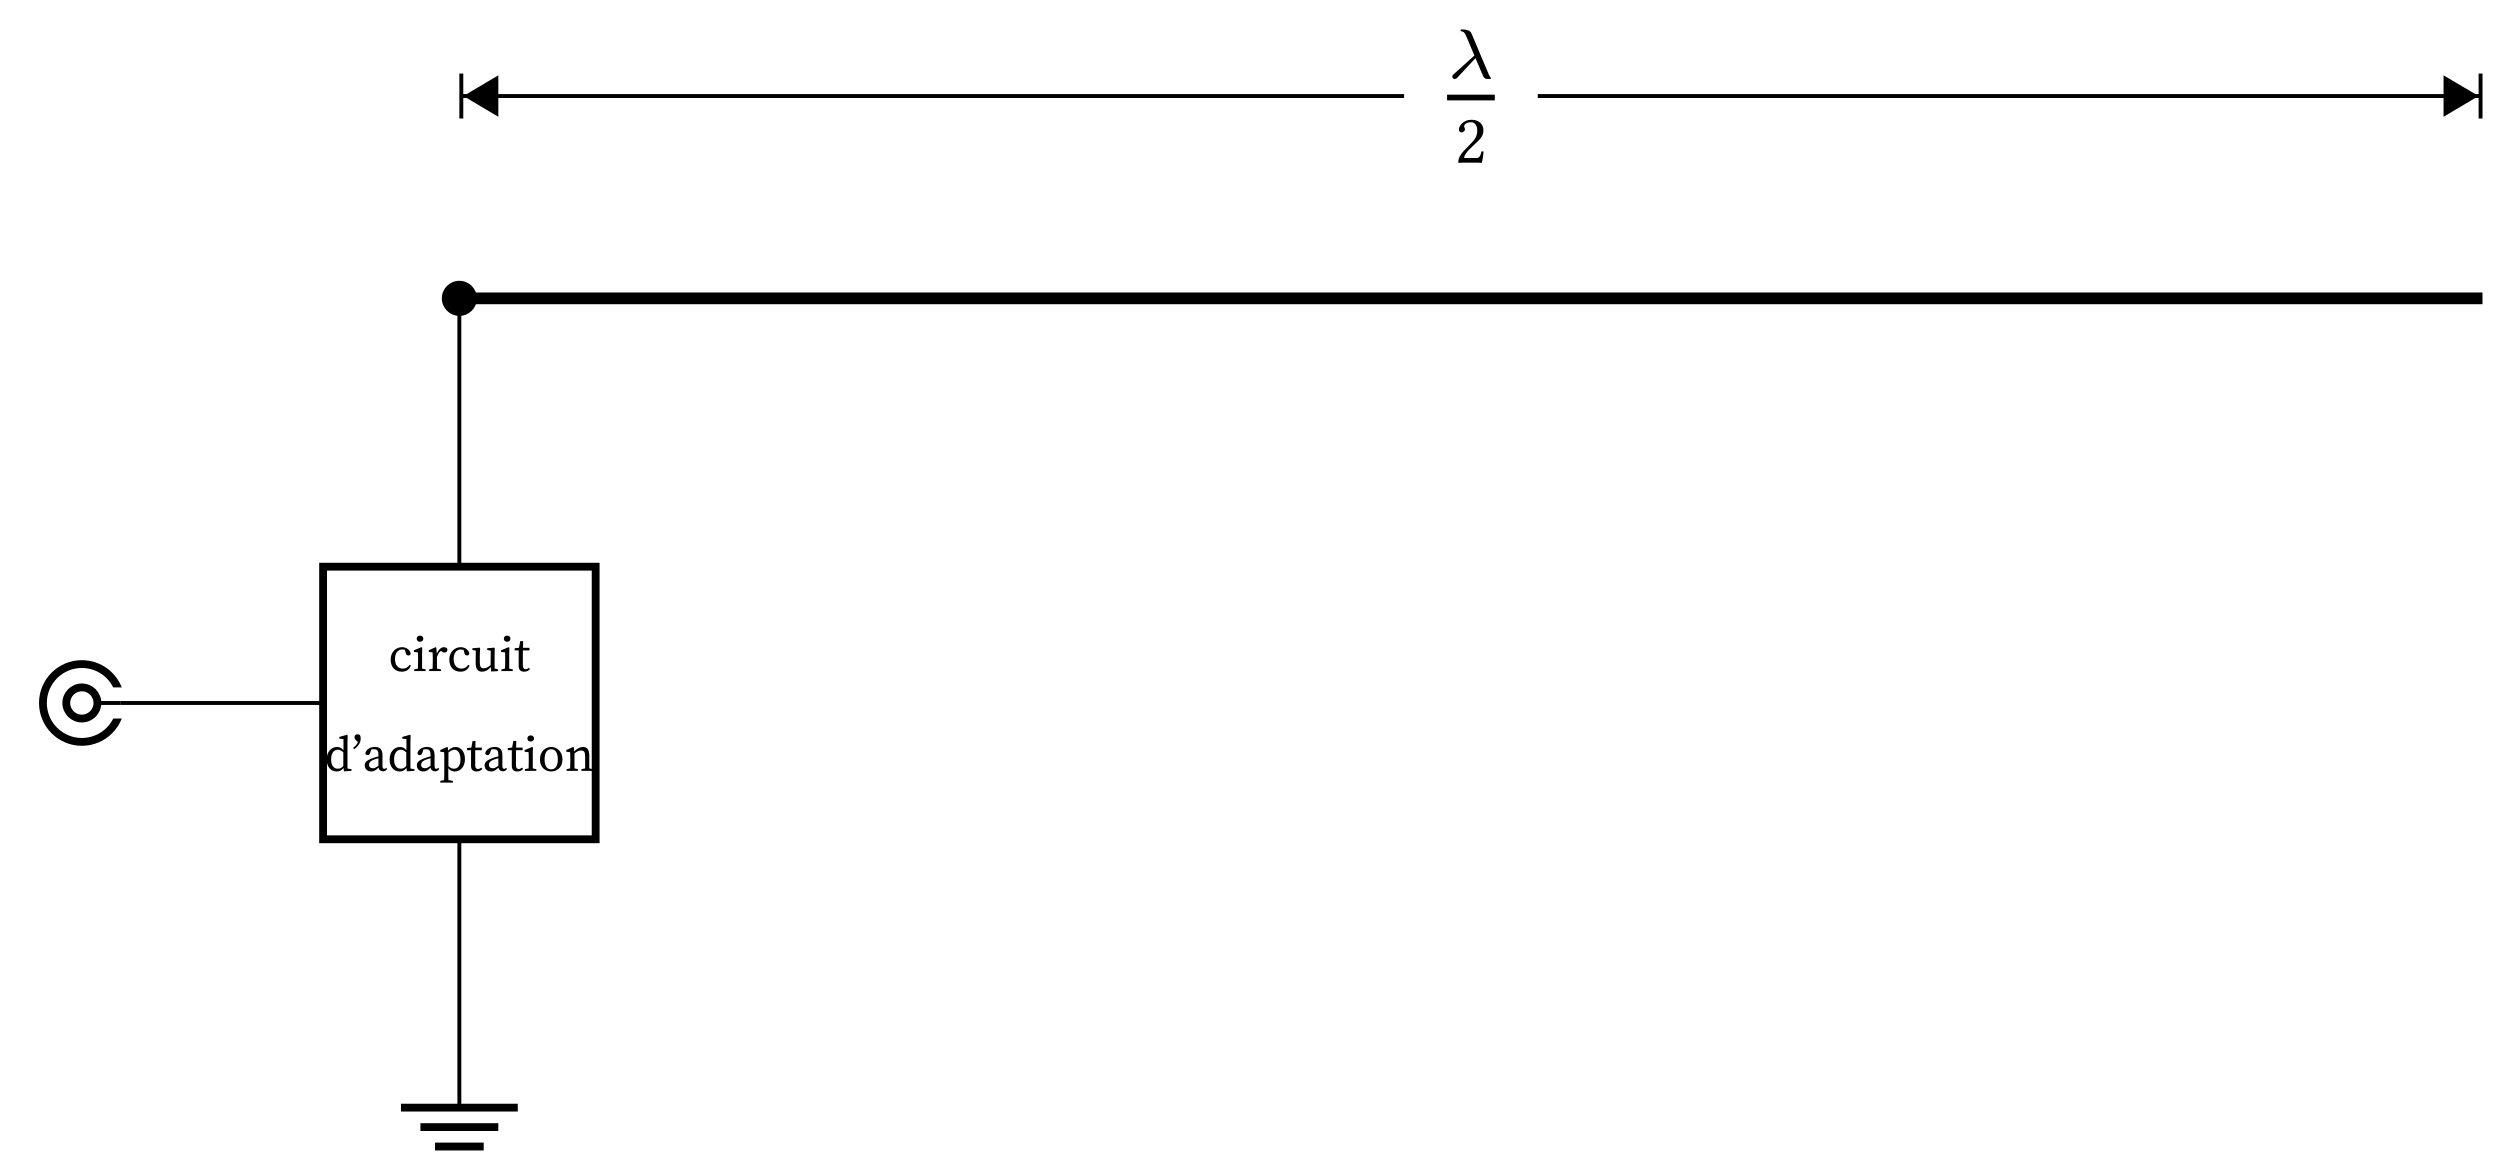
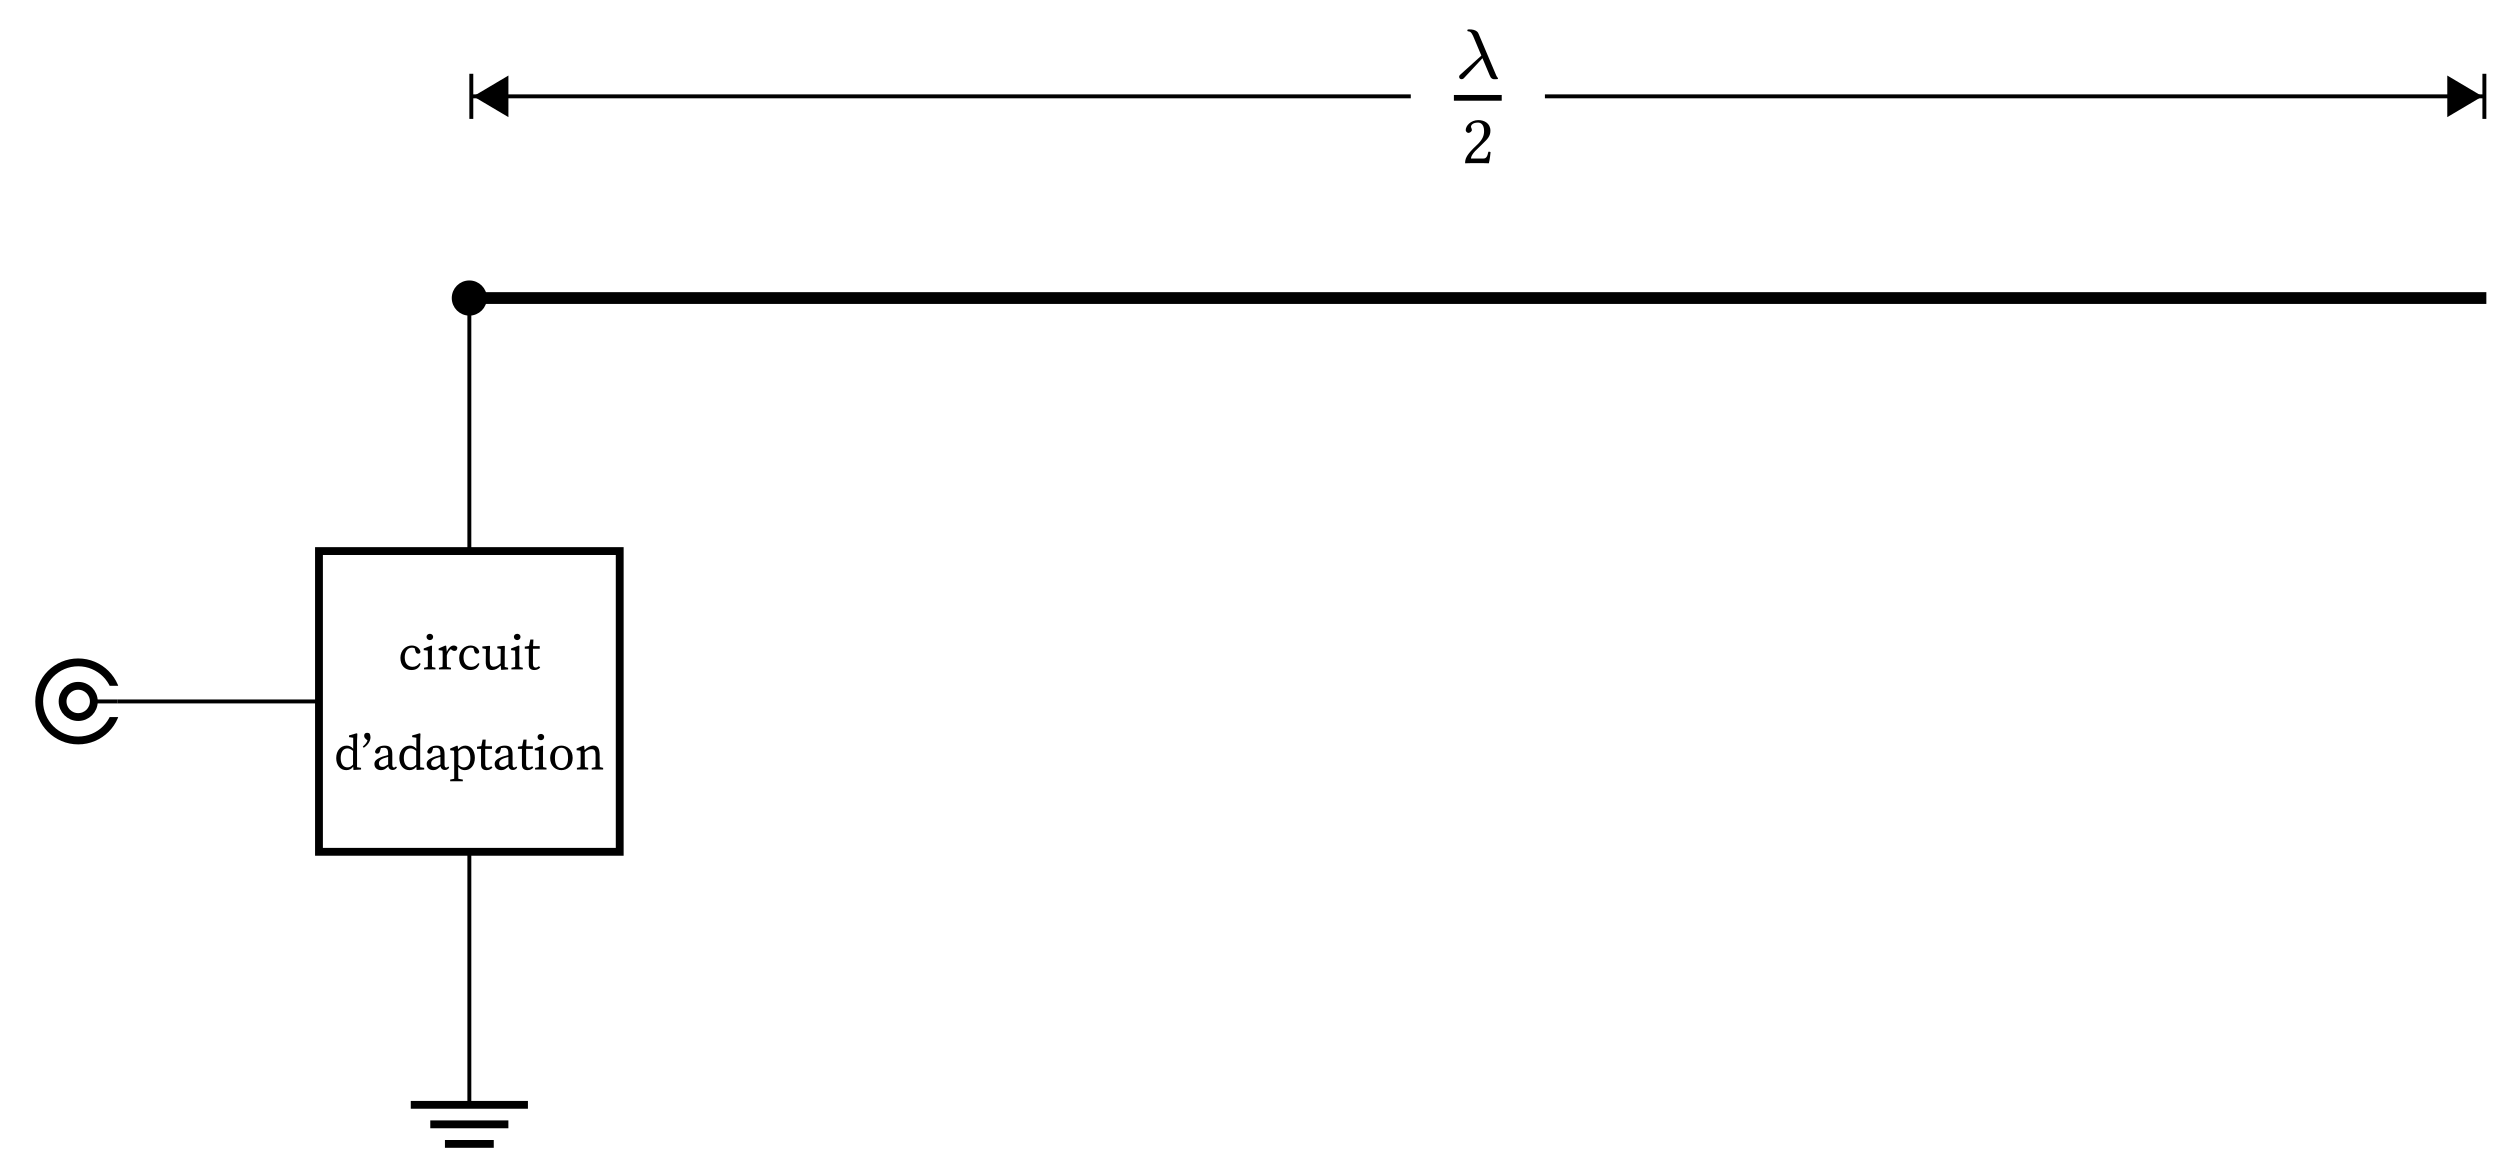
- <svg xmlns="http://www.w3.org/2000/svg" xmlns:xlink="http://www.w3.org/1999/xlink" width="253.219" height="117.261" viewBox="0 0 253.219 117.261">
+ <svg xmlns="http://www.w3.org/2000/svg" xmlns:xlink="http://www.w3.org/1999/xlink" width="253.219" height="116.629" viewBox="0 0 253.219 116.629">
  <defs>
    <g>
      <g id="glyph-0-0">
-         <path d="M 1.375 -2.188 C 1.453 -2.188 1.547 -2.172 1.641 -2.156 L 1.734 -1.828 C 1.766 -1.688 1.828 -1.578 2 -1.578 C 2.125 -1.578 2.203 -1.641 2.234 -1.766 C 2.172 -2.141 1.797 -2.422 1.359 -2.422 C 0.766 -2.422 0.203 -1.953 0.203 -1.172 C 0.203 -0.406 0.641 0.062 1.328 0.062 C 1.781 0.062 2.109 -0.156 2.25 -0.562 L 2.125 -0.641 C 1.969 -0.391 1.719 -0.25 1.438 -0.25 C 0.969 -0.25 0.641 -0.594 0.641 -1.219 C 0.641 -1.859 0.953 -2.188 1.375 -2.188 Z M 1.375 -2.188 " />
+         <path d="M 1.375 -2.203 C 1.453 -2.203 1.547 -2.188 1.641 -2.156 L 1.734 -1.828 C 1.766 -1.688 1.844 -1.594 2 -1.594 C 2.125 -1.594 2.219 -1.656 2.234 -1.781 C 2.172 -2.141 1.797 -2.422 1.359 -2.422 C 0.766 -2.422 0.203 -1.953 0.203 -1.172 C 0.203 -0.406 0.641 0.062 1.328 0.062 C 1.797 0.062 2.109 -0.156 2.25 -0.578 L 2.125 -0.641 C 1.969 -0.391 1.719 -0.266 1.438 -0.266 C 0.969 -0.266 0.641 -0.594 0.641 -1.219 C 0.641 -1.859 0.953 -2.203 1.375 -2.203 Z M 1.375 -2.203 " />
      </g>
      <g id="glyph-0-1">
-         <path d="M 0.766 -2.969 C 0.938 -2.969 1.094 -3.094 1.094 -3.281 C 1.094 -3.469 0.938 -3.594 0.766 -3.594 C 0.562 -3.594 0.422 -3.469 0.422 -3.281 C 0.422 -3.094 0.562 -2.969 0.766 -2.969 Z M 1.328 -0.172 L 0.969 -0.25 C 0.969 -0.5 0.969 -0.828 0.969 -1.047 L 0.969 -1.688 L 0.984 -2.375 L 0.906 -2.422 L 0.141 -2.109 L 0.141 -1.938 L 0.547 -1.891 C 0.547 -1.703 0.562 -1.547 0.562 -1.266 L 0.562 -1.047 C 0.562 -0.828 0.547 -0.5 0.547 -0.25 L 0.172 -0.172 L 0.172 0 L 1.328 0 Z M 1.328 -0.172 " />
+         <path d="M 0.766 -2.969 C 0.938 -2.969 1.094 -3.109 1.094 -3.297 C 1.094 -3.484 0.938 -3.609 0.766 -3.609 C 0.578 -3.609 0.422 -3.484 0.422 -3.297 C 0.422 -3.109 0.578 -2.969 0.766 -2.969 Z M 1.328 -0.172 L 0.984 -0.25 C 0.969 -0.5 0.969 -0.828 0.969 -1.047 L 0.969 -1.703 L 0.984 -2.375 L 0.906 -2.422 L 0.141 -2.125 L 0.141 -1.953 L 0.547 -1.906 C 0.547 -1.703 0.562 -1.547 0.562 -1.281 L 0.562 -1.047 C 0.562 -0.828 0.547 -0.5 0.547 -0.25 L 0.172 -0.172 L 0.172 0 L 1.328 0 Z M 1.328 -0.172 " />
      </g>
      <g id="glyph-0-2">
-         <path d="M 0.203 0 L 1.406 0 L 1.406 -0.172 L 1 -0.25 C 1 -0.5 1 -0.828 1 -1.047 L 1 -1.406 C 1.078 -1.688 1.203 -1.906 1.406 -2.047 L 1.469 -2 C 1.562 -1.922 1.656 -1.875 1.766 -1.875 C 1.969 -1.875 2.062 -2 2.062 -2.234 C 2 -2.344 1.859 -2.422 1.703 -2.422 C 1.438 -2.422 1.156 -2.172 0.984 -1.781 L 0.938 -2.375 L 0.859 -2.422 L 0.172 -2.109 L 0.172 -1.938 L 0.562 -1.891 C 0.562 -1.703 0.578 -1.547 0.578 -1.281 L 0.578 -1.047 C 0.578 -0.812 0.562 -0.484 0.562 -0.25 L 0.203 -0.172 Z M 0.203 0 " />
+         <path d="M 0.203 0 L 1.422 0 L 1.422 -0.172 L 1.016 -0.25 C 1 -0.5 1 -0.828 1 -1.047 L 1 -1.422 C 1.078 -1.703 1.219 -1.906 1.406 -2.062 L 1.469 -2 C 1.562 -1.922 1.656 -1.875 1.781 -1.875 C 1.969 -1.875 2.062 -2 2.062 -2.234 C 2 -2.344 1.859 -2.422 1.703 -2.422 C 1.438 -2.422 1.156 -2.188 1 -1.781 L 0.938 -2.375 L 0.859 -2.422 L 0.172 -2.125 L 0.172 -1.953 L 0.562 -1.906 C 0.578 -1.703 0.578 -1.562 0.578 -1.281 L 0.578 -1.047 C 0.578 -0.812 0.578 -0.484 0.562 -0.25 L 0.203 -0.172 Z M 0.203 0 " />
      </g>
      <g id="glyph-0-3">
-         <path d="M 2.719 0 L 2.719 -0.172 L 2.375 -0.25 L 2.375 -1.641 L 2.391 -2.328 L 2.344 -2.375 L 1.625 -2.312 L 1.625 -2.141 L 1.984 -2.062 L 1.969 -0.609 C 1.734 -0.391 1.5 -0.281 1.266 -0.281 C 1 -0.281 0.875 -0.438 0.875 -0.875 L 0.875 -1.641 L 0.906 -2.328 L 0.859 -2.375 L 0.125 -2.312 L 0.125 -2.141 L 0.469 -2.062 L 0.453 -0.828 C 0.453 -0.172 0.703 0.062 1.109 0.062 C 1.406 0.062 1.719 -0.078 1.984 -0.406 L 2.031 0.047 Z M 2.719 0 " />
+         <path d="M 2.734 0 L 2.734 -0.172 L 2.391 -0.25 L 2.391 -1.641 L 2.406 -2.344 L 2.359 -2.391 L 1.641 -2.328 L 1.641 -2.141 L 1.984 -2.078 L 1.969 -0.609 C 1.75 -0.391 1.5 -0.281 1.281 -0.281 C 1.016 -0.281 0.875 -0.438 0.875 -0.875 L 0.875 -1.641 L 0.906 -2.344 L 0.859 -2.391 L 0.125 -2.328 L 0.125 -2.141 L 0.484 -2.062 L 0.469 -0.828 C 0.453 -0.172 0.703 0.062 1.109 0.062 C 1.406 0.062 1.719 -0.078 1.984 -0.406 L 2.031 0.047 Z M 2.734 0 " />
      </g>
      <g id="glyph-0-4">
-         <path d="M 0.875 -0.562 L 0.875 -2.094 L 1.547 -2.094 L 1.547 -2.359 L 0.891 -2.359 L 0.906 -3.031 L 0.609 -3.031 L 0.484 -2.359 L 0.047 -2.312 L 0.047 -2.094 L 0.453 -2.094 L 0.453 -0.922 C 0.453 -0.734 0.453 -0.625 0.453 -0.5 C 0.453 -0.109 0.672 0.062 1.016 0.062 C 1.266 0.062 1.469 -0.031 1.594 -0.203 L 1.484 -0.328 C 1.359 -0.234 1.266 -0.188 1.156 -0.188 C 0.984 -0.188 0.875 -0.297 0.875 -0.562 Z M 0.875 -0.562 " />
+         <path d="M 0.875 -0.562 L 0.875 -2.094 L 1.562 -2.094 L 1.562 -2.359 L 0.891 -2.359 L 0.922 -3.031 L 0.609 -3.031 L 0.484 -2.375 L 0.047 -2.312 L 0.047 -2.094 L 0.453 -2.094 L 0.453 -0.922 C 0.453 -0.734 0.453 -0.625 0.453 -0.5 C 0.453 -0.109 0.672 0.062 1.016 0.062 C 1.266 0.062 1.469 -0.031 1.609 -0.203 L 1.484 -0.328 C 1.359 -0.234 1.266 -0.188 1.156 -0.188 C 0.984 -0.188 0.875 -0.297 0.875 -0.562 Z M 0.875 -0.562 " />
      </g>
      <g id="glyph-0-5">
-         <path d="M 0.672 -1.156 C 0.672 -1.844 0.984 -2.141 1.359 -2.141 C 1.516 -2.141 1.688 -2.078 1.906 -1.875 L 1.906 -0.5 C 1.734 -0.297 1.578 -0.219 1.359 -0.219 C 0.953 -0.219 0.672 -0.516 0.672 -1.156 Z M 2.734 0 L 2.734 -0.172 L 2.328 -0.234 L 2.328 -2.922 L 2.344 -3.625 L 2.281 -3.656 L 1.5 -3.438 L 1.5 -3.266 L 1.922 -3.219 L 1.922 -2.094 C 1.719 -2.328 1.516 -2.422 1.281 -2.422 C 0.672 -2.422 0.219 -1.906 0.219 -1.156 C 0.219 -0.438 0.625 0.062 1.234 0.062 C 1.547 0.062 1.75 -0.062 1.922 -0.297 L 1.969 0.047 Z M 2.734 0 " />
+         <path d="M 0.672 -1.172 C 0.672 -1.844 0.984 -2.141 1.359 -2.141 C 1.516 -2.141 1.688 -2.078 1.922 -1.891 L 1.922 -0.5 C 1.734 -0.297 1.578 -0.219 1.359 -0.219 C 0.969 -0.219 0.672 -0.516 0.672 -1.172 Z M 2.734 0 L 2.734 -0.172 L 2.328 -0.234 L 2.328 -2.922 L 2.359 -3.625 L 2.281 -3.672 L 1.516 -3.453 L 1.516 -3.281 L 1.938 -3.219 L 1.938 -2.109 C 1.734 -2.344 1.516 -2.422 1.281 -2.422 C 0.672 -2.422 0.219 -1.922 0.219 -1.156 C 0.219 -0.438 0.625 0.062 1.234 0.062 C 1.547 0.062 1.766 -0.062 1.938 -0.297 L 1.969 0.047 Z M 2.734 0 " />
      </g>
      <g id="glyph-0-6">
-         <path d="M 0.859 -3.266 C 0.859 -3.391 0.844 -3.5 0.797 -3.609 C 0.719 -3.688 0.625 -3.703 0.531 -3.703 C 0.359 -3.703 0.234 -3.609 0.234 -3.422 C 0.234 -3.297 0.281 -3.188 0.438 -3.047 L 0.578 -2.922 C 0.469 -2.656 0.328 -2.516 0.094 -2.328 L 0.188 -2.188 C 0.562 -2.438 0.859 -2.828 0.859 -3.266 Z M 0.859 -3.266 " />
+         <path d="M 0.875 -3.266 C 0.875 -3.391 0.844 -3.516 0.797 -3.625 C 0.719 -3.703 0.625 -3.719 0.531 -3.719 C 0.359 -3.719 0.234 -3.625 0.234 -3.422 C 0.234 -3.297 0.281 -3.188 0.438 -3.062 L 0.578 -2.938 C 0.469 -2.672 0.328 -2.531 0.094 -2.328 L 0.188 -2.203 C 0.562 -2.438 0.875 -2.844 0.875 -3.266 Z M 0.875 -3.266 " />
      </g>
      <g id="glyph-0-7">
-         <path d="M 2.062 0.047 C 2.234 0.047 2.375 -0.016 2.484 -0.203 L 2.391 -0.312 C 2.344 -0.25 2.281 -0.203 2.203 -0.203 C 2.094 -0.203 2.016 -0.281 2.016 -0.5 L 2.016 -1.562 C 2.016 -2.172 1.766 -2.422 1.25 -2.422 C 0.75 -2.422 0.375 -2.172 0.281 -1.797 C 0.297 -1.672 0.375 -1.594 0.516 -1.594 C 0.656 -1.594 0.734 -1.688 0.781 -1.844 L 0.875 -2.156 C 0.969 -2.188 1.062 -2.188 1.141 -2.188 C 1.469 -2.188 1.609 -2.078 1.609 -1.594 L 1.609 -1.469 C 1.406 -1.422 1.203 -1.359 1.047 -1.297 C 0.375 -1.062 0.219 -0.844 0.219 -0.562 C 0.219 -0.141 0.531 0.062 0.891 0.062 C 1.172 0.062 1.344 -0.062 1.609 -0.328 C 1.656 -0.094 1.828 0.047 2.062 0.047 Z M 0.656 -0.625 C 0.656 -0.781 0.719 -0.969 1.156 -1.141 C 1.25 -1.172 1.438 -1.234 1.609 -1.281 L 1.609 -0.516 C 1.328 -0.328 1.234 -0.266 1.062 -0.266 C 0.828 -0.266 0.656 -0.359 0.656 -0.625 Z M 0.656 -0.625 " />
+         <path d="M 2.062 0.047 C 2.234 0.047 2.375 -0.016 2.5 -0.203 L 2.406 -0.312 C 2.344 -0.25 2.297 -0.203 2.203 -0.203 C 2.094 -0.203 2.031 -0.281 2.031 -0.5 L 2.031 -1.562 C 2.031 -2.188 1.781 -2.422 1.25 -2.422 C 0.75 -2.422 0.375 -2.188 0.281 -1.812 C 0.297 -1.672 0.375 -1.609 0.516 -1.609 C 0.656 -1.609 0.734 -1.688 0.781 -1.844 L 0.875 -2.172 C 0.984 -2.188 1.062 -2.203 1.141 -2.203 C 1.469 -2.203 1.609 -2.078 1.609 -1.594 L 1.609 -1.469 C 1.406 -1.422 1.203 -1.359 1.047 -1.312 C 0.375 -1.062 0.219 -0.844 0.219 -0.562 C 0.219 -0.141 0.531 0.062 0.891 0.062 C 1.188 0.062 1.344 -0.062 1.625 -0.328 C 1.656 -0.094 1.828 0.047 2.062 0.047 Z M 0.672 -0.625 C 0.672 -0.781 0.719 -0.969 1.156 -1.141 C 1.25 -1.172 1.438 -1.234 1.609 -1.281 L 1.609 -0.516 C 1.328 -0.328 1.234 -0.266 1.062 -0.266 C 0.828 -0.266 0.672 -0.375 0.672 -0.625 Z M 0.672 -0.625 " />
      </g>
      <g id="glyph-0-8">
-         <path d="M 2.219 -1.141 C 2.219 -0.5 1.922 -0.219 1.547 -0.219 C 1.359 -0.219 1.188 -0.297 1 -0.469 L 1 -1.859 C 1.25 -2.078 1.453 -2.141 1.594 -2.141 C 1.969 -2.141 2.219 -1.781 2.219 -1.141 Z M 0.578 0.141 C 0.578 0.406 0.578 0.672 0.562 0.938 L 0.172 1.016 L 0.172 1.188 L 1.453 1.188 L 1.453 1.016 L 1 0.938 C 0.984 0.656 0.984 0.391 0.984 0.141 L 0.984 -0.266 C 1.188 -0.016 1.422 0.062 1.641 0.062 C 2.219 0.062 2.672 -0.422 2.672 -1.188 C 2.672 -1.953 2.25 -2.422 1.719 -2.422 C 1.453 -2.422 1.203 -2.297 0.969 -2.047 L 0.938 -2.375 L 0.859 -2.422 L 0.172 -2.109 L 0.172 -1.938 L 0.562 -1.891 C 0.578 -1.703 0.578 -1.547 0.578 -1.281 Z M 0.578 0.141 " />
+         <path d="M 2.219 -1.141 C 2.219 -0.5 1.922 -0.219 1.547 -0.219 C 1.359 -0.219 1.188 -0.297 1 -0.469 L 1 -1.875 C 1.25 -2.078 1.453 -2.141 1.609 -2.141 C 1.969 -2.141 2.219 -1.781 2.219 -1.141 Z M 0.578 0.141 C 0.578 0.406 0.578 0.672 0.578 0.938 L 0.172 1.016 L 0.172 1.188 L 1.453 1.188 L 1.453 1.016 L 1 0.938 C 1 0.672 0.984 0.391 0.984 0.141 L 0.984 -0.266 C 1.203 -0.016 1.422 0.062 1.656 0.062 C 2.234 0.062 2.672 -0.422 2.672 -1.188 C 2.672 -1.953 2.25 -2.422 1.719 -2.422 C 1.453 -2.422 1.203 -2.312 0.969 -2.062 L 0.938 -2.375 L 0.875 -2.422 L 0.172 -2.125 L 0.172 -1.953 L 0.562 -1.906 C 0.578 -1.703 0.578 -1.562 0.578 -1.281 Z M 0.578 0.141 " />
      </g>
      <g id="glyph-0-9">
-         <path d="M 1.359 0.062 C 1.938 0.062 2.5 -0.344 2.5 -1.156 C 2.5 -1.984 1.922 -2.422 1.359 -2.422 C 0.781 -2.422 0.219 -1.984 0.219 -1.156 C 0.219 -0.344 0.781 0.062 1.359 0.062 Z M 1.359 -0.156 C 0.922 -0.156 0.688 -0.5 0.688 -1.156 C 0.688 -1.828 0.922 -2.188 1.359 -2.188 C 1.781 -2.188 2.031 -1.828 2.031 -1.156 C 2.031 -0.5 1.781 -0.156 1.359 -0.156 Z M 1.359 -0.156 " />
+         <path d="M 1.359 0.062 C 1.938 0.062 2.5 -0.344 2.5 -1.172 C 2.5 -2 1.938 -2.422 1.359 -2.422 C 0.781 -2.422 0.219 -2 0.219 -1.172 C 0.219 -0.344 0.781 0.062 1.359 0.062 Z M 1.359 -0.156 C 0.922 -0.156 0.703 -0.5 0.703 -1.172 C 0.703 -1.844 0.922 -2.203 1.359 -2.203 C 1.781 -2.203 2.031 -1.844 2.031 -1.172 C 2.031 -0.5 1.781 -0.156 1.359 -0.156 Z M 1.359 -0.156 " />
      </g>
      <g id="glyph-0-10">
-         <path d="M 1.859 -2.422 C 1.562 -2.422 1.219 -2.234 0.969 -1.969 L 0.938 -2.375 L 0.859 -2.422 L 0.172 -2.109 L 0.172 -1.938 L 0.562 -1.891 C 0.562 -1.703 0.578 -1.547 0.578 -1.281 L 0.578 -1.047 C 0.578 -0.812 0.562 -0.5 0.562 -0.25 L 0.203 -0.172 L 0.203 0 L 1.344 0 L 1.344 -0.172 L 1 -0.25 C 1 -0.5 1 -0.828 1 -1.047 L 1 -1.766 C 1.25 -1.969 1.438 -2.062 1.672 -2.062 C 1.969 -2.062 2.078 -1.922 2.078 -1.469 L 2.078 -1.047 C 2.078 -0.812 2.078 -0.484 2.078 -0.25 L 1.703 -0.172 L 1.703 0 L 2.859 0 L 2.859 -0.172 L 2.5 -0.25 C 2.5 -0.5 2.5 -0.812 2.5 -1.047 L 2.5 -1.5 C 2.5 -2.156 2.281 -2.422 1.859 -2.422 Z M 1.859 -2.422 " />
+         <path d="M 1.875 -2.422 C 1.562 -2.422 1.219 -2.234 0.984 -1.969 L 0.938 -2.375 L 0.859 -2.422 L 0.172 -2.125 L 0.172 -1.953 L 0.562 -1.906 C 0.578 -1.703 0.578 -1.562 0.578 -1.281 L 0.578 -1.047 C 0.578 -0.812 0.578 -0.5 0.562 -0.25 L 0.203 -0.172 L 0.203 0 L 1.344 0 L 1.344 -0.172 L 1.016 -0.25 C 1 -0.5 1 -0.828 1 -1.047 L 1 -1.766 C 1.25 -1.984 1.453 -2.062 1.672 -2.062 C 1.969 -2.062 2.094 -1.922 2.094 -1.469 L 2.094 -1.047 C 2.094 -0.812 2.078 -0.484 2.078 -0.25 L 1.703 -0.172 L 1.703 0 L 2.859 0 L 2.859 -0.172 L 2.516 -0.25 C 2.516 -0.5 2.5 -0.812 2.5 -1.047 L 2.5 -1.5 C 2.5 -2.156 2.297 -2.422 1.875 -2.422 Z M 1.875 -2.422 " />
      </g>
      <g id="glyph-1-0">
-         <path d="M 2.875 -2.031 C 3.234 -1.219 3.641 -0.188 3.719 -0.094 C 3.859 0.078 3.984 0.078 4.094 0.078 L 4.234 0.078 C 4.375 0.078 4.453 0.078 4.453 -0.016 C 4.453 -0.047 4.422 -0.078 4.406 -0.078 C 4.328 -0.156 4.25 -0.328 4.219 -0.391 L 2.484 -4.5 C 2.438 -4.625 2.297 -4.938 1.531 -4.938 C 1.453 -4.938 1.359 -4.938 1.359 -4.844 C 1.359 -4.766 1.422 -4.75 1.453 -4.75 C 1.609 -4.719 1.75 -4.703 1.922 -4.297 L 2.766 -2.297 L 0.672 -0.406 C 0.578 -0.328 0.531 -0.281 0.531 -0.156 C 0.531 0.016 0.672 0.078 0.766 0.078 C 0.906 0.078 0.984 0 1.016 -0.031 Z M 2.875 -2.031 " />
+         <path d="M 2.891 -2.047 C 3.25 -1.234 3.656 -0.188 3.734 -0.094 C 3.875 0.078 4 0.078 4.109 0.078 L 4.266 0.078 C 4.391 0.078 4.469 0.078 4.469 -0.016 C 4.469 -0.047 4.438 -0.078 4.422 -0.078 C 4.344 -0.172 4.266 -0.328 4.25 -0.391 L 2.5 -4.516 C 2.453 -4.641 2.297 -4.969 1.547 -4.969 C 1.453 -4.969 1.359 -4.969 1.359 -4.859 C 1.359 -4.781 1.438 -4.766 1.469 -4.766 C 1.625 -4.75 1.75 -4.719 1.938 -4.312 L 2.781 -2.312 L 0.672 -0.406 C 0.594 -0.344 0.531 -0.281 0.531 -0.156 C 0.531 0.016 0.672 0.078 0.766 0.078 C 0.906 0.078 1 0 1.016 -0.031 Z M 2.891 -2.047 " />
      </g>
      <g id="glyph-2-0">
-         <path d="M 0.438 -3.328 C 0.438 -3.188 0.562 -3.062 0.719 -3.062 C 0.844 -3.062 1.047 -3.188 1.047 -3.344 C 1.047 -3.406 1.047 -3.438 1.031 -3.484 C 1.016 -3.547 0.969 -3.609 0.969 -3.656 C 0.969 -3.844 1.156 -4.094 1.672 -4.094 C 1.938 -4.094 2.297 -3.922 2.297 -3.234 C 2.297 -2.781 2.125 -2.406 1.703 -1.984 L 1.188 -1.453 C 0.484 -0.75 0.375 -0.406 0.375 0.016 C 0.375 0.016 0.734 0 0.969 0 L 2.203 0 C 2.438 0 2.766 0.016 2.766 0.016 C 2.859 -0.359 2.922 -0.891 2.938 -1.109 C 2.891 -1.141 2.797 -1.156 2.734 -1.141 C 2.609 -0.641 2.484 -0.469 2.234 -0.469 L 0.969 -0.469 C 0.969 -0.812 1.453 -1.297 1.484 -1.328 L 2.203 -2.016 C 2.609 -2.406 2.922 -2.719 2.922 -3.266 C 2.922 -4.031 2.297 -4.344 1.719 -4.344 C 0.922 -4.344 0.438 -3.766 0.438 -3.328 Z M 0.438 -3.328 " />
+         <path d="M 0.438 -3.344 C 0.438 -3.203 0.578 -3.062 0.719 -3.062 C 0.844 -3.062 1.062 -3.203 1.062 -3.359 C 1.062 -3.406 1.047 -3.453 1.031 -3.5 C 1.016 -3.562 0.969 -3.625 0.969 -3.672 C 0.969 -3.859 1.156 -4.109 1.688 -4.109 C 1.938 -4.109 2.297 -3.938 2.297 -3.25 C 2.297 -2.797 2.141 -2.422 1.719 -1.984 L 1.188 -1.469 C 0.484 -0.75 0.375 -0.406 0.375 0.016 C 0.375 0.016 0.734 0 0.969 0 L 2.219 0 C 2.453 0 2.781 0.016 2.781 0.016 C 2.875 -0.359 2.938 -0.906 2.953 -1.109 C 2.906 -1.156 2.812 -1.172 2.734 -1.156 C 2.625 -0.641 2.5 -0.469 2.234 -0.469 L 0.969 -0.469 C 0.969 -0.812 1.453 -1.297 1.5 -1.328 L 2.219 -2.031 C 2.625 -2.422 2.938 -2.734 2.938 -3.281 C 2.938 -4.047 2.297 -4.359 1.719 -4.359 C 0.938 -4.359 0.438 -3.781 0.438 -3.344 Z M 0.438 -3.344 " />
      </g>
    </g>
    <clipPath id="clip-0">
-       <path clip-rule="nonzero" d="M 40 111 L 53 111 L 53 116.527 L 40 116.527 Z M 40 111 " />
+       <path clip-rule="nonzero" d="M 41 111 L 54 111 L 54 116.258 L 41 116.258 Z M 41 111 " />
    </clipPath>
    <clipPath id="clip-1">
-       <path clip-rule="nonzero" d="M 45 29 L 252.039 29 L 252.039 31 L 45 31 Z M 45 29 " />
+       <path clip-rule="nonzero" d="M 46 29 L 252.43 29 L 252.43 31 L 46 31 Z M 46 29 " />
    </clipPath>
    <clipPath id="clip-2">
-       <path clip-rule="nonzero" d="M 0.406 63.316 L 16.176 63.316 L 16.176 69.625 L 0.406 69.625 Z M 0.406 69.625 L 6.715 69.625 L 6.715 72.781 L 0.406 72.781 Z M 0.406 72.781 L 16.176 72.781 L 16.176 79.09 L 0.406 79.09 Z M 0.406 72.781 " />
+       <path clip-rule="nonzero" d="M 0.012 63.137 L 15.832 63.137 L 15.832 69.465 L 0.012 69.465 Z M 0.012 69.465 L 6.34 69.465 L 6.34 72.629 L 0.012 72.629 Z M 0.012 72.629 L 15.832 72.629 L 15.832 78.957 L 0.012 78.957 Z M 0.012 72.629 " />
    </clipPath>
    <clipPath id="clip-3">
-       <path clip-rule="nonzero" d="M 0.406 58 L 22 58 L 22 84 L 0.406 84 Z M 0.406 58 " />
+       <path clip-rule="nonzero" d="M 0.012 58 L 21 58 L 21 84 L 0.012 84 Z M 0.012 58 " />
    </clipPath>
    <clipPath id="clip-4">
-       <path clip-rule="nonzero" d="M 242 2 L 252.039 2 L 252.039 18 L 242 18 Z M 242 2 " />
+       <path clip-rule="nonzero" d="M 242 2 L 252.43 2 L 252.43 18 L 242 18 Z M 242 2 " />
    </clipPath>
  </defs>
-   <path fill="none" stroke-width="0.399" stroke-linecap="butt" stroke-linejoin="miter" stroke="rgb(0%, 0%, 0%)" stroke-opacity="1" stroke-miterlimit="10" d="M -0.001 -0.001 L -0.001 27.35 M -0.001 55.134 L -0.001 82.485 " transform="matrix(0.993737, 0, 0, -0.993737, 46.52819, 112.187)" />
+   <path fill="none" stroke-width="0.399" stroke-linecap="butt" stroke-linejoin="miter" stroke="rgb(0%, 0%, 0%)" stroke-opacity="1" stroke-miterlimit="10" d="M 0.001 -0 L 0.001 25.71 M 0.001 56.268 L 0.001 81.978 " transform="matrix(0.996829, 0, 0, -0.996829, 47.53803, 111.906)" />
  <g clip-path="url(#clip-0)">
-     <path fill="none" stroke-width="0.797" stroke-linecap="butt" stroke-linejoin="miter" stroke="rgb(0%, 0%, 0%)" stroke-opacity="1" stroke-miterlimit="10" d="M -5.952 -0.001 L 5.954 -0.001 M -3.967 -1.986 L 3.969 -1.986 M -2.481 -3.967 L 2.48 -3.967 " transform="matrix(0.993737, 0, 0, -0.993737, 46.52819, 112.187)" />
+     <path fill="none" stroke-width="0.797" stroke-linecap="butt" stroke-linejoin="miter" stroke="rgb(0%, 0%, 0%)" stroke-opacity="1" stroke-miterlimit="10" d="M -5.951 -0 L 5.954 -0 M -3.969 -1.983 L 3.967 -1.983 M -2.479 -3.97 L 2.482 -3.97 " transform="matrix(0.996829, 0, 0, -0.996829, 47.53803, 111.906)" />
  </g>
-   <path fill="none" stroke-width="0.797" stroke-linecap="butt" stroke-linejoin="miter" stroke="rgb(0%, 0%, 0%)" stroke-opacity="1" stroke-miterlimit="10" d="M 13.891 55.134 L 13.891 27.35 L -13.889 27.35 L -13.889 55.134 Z M 13.891 55.134 " transform="matrix(0.993737, 0, 0, -0.993737, 46.52819, 112.187)" />
-   <path fill-rule="nonzero" fill="rgb(0%, 0%, 0%)" fill-opacity="1" stroke-width="0.399" stroke-linecap="butt" stroke-linejoin="miter" stroke="rgb(0%, 0%, 0%)" stroke-opacity="1" stroke-miterlimit="10" d="M 1.587 82.485 C 1.587 83.361 0.876 84.073 -0.001 84.073 C -0.877 84.073 -1.589 83.361 -1.589 82.485 C -1.589 81.608 -0.877 80.897 -0.001 80.897 C 0.876 80.897 1.587 81.608 1.587 82.485 Z M 1.587 82.485 " transform="matrix(0.993737, 0, 0, -0.993737, 46.52819, 112.187)" />
+   <path fill="none" stroke-width="0.797" stroke-linecap="butt" stroke-linejoin="miter" stroke="rgb(0%, 0%, 0%)" stroke-opacity="1" stroke-miterlimit="10" d="M 15.28 56.268 L 15.28 25.71 L -15.278 25.71 L -15.278 56.268 Z M 15.28 56.268 " transform="matrix(0.996829, 0, 0, -0.996829, 47.53803, 111.906)" />
+   <path fill-rule="nonzero" fill="rgb(0%, 0%, 0%)" fill-opacity="1" stroke-width="0.399" stroke-linecap="butt" stroke-linejoin="miter" stroke="rgb(0%, 0%, 0%)" stroke-opacity="1" stroke-miterlimit="10" d="M 1.588 81.978 C 1.588 82.856 0.875 83.566 0.001 83.566 C -0.877 83.566 -1.586 82.856 -1.586 81.978 C -1.586 81.101 -0.877 80.391 0.001 80.391 C 0.875 80.391 1.588 81.101 1.588 81.978 Z M 1.588 81.978 " transform="matrix(0.996829, 0, 0, -0.996829, 47.53803, 111.906)" />
  <g clip-path="url(#clip-1)">
-     <path fill="none" stroke-width="1.196" stroke-linecap="butt" stroke-linejoin="miter" stroke="rgb(0%, 0%, 0%)" stroke-opacity="1" stroke-miterlimit="10" d="M -0.001 82.485 L 103.106 82.485 M 103.106 82.485 L 206.209 82.485 " transform="matrix(0.993737, 0, 0, -0.993737, 46.52819, 112.187)" />
+     <path fill="none" stroke-width="1.196" stroke-linecap="butt" stroke-linejoin="miter" stroke="rgb(0%, 0%, 0%)" stroke-opacity="1" stroke-miterlimit="10" d="M 0.001 81.978 L 102.474 81.978 M 102.474 81.978 L 204.948 81.978 " transform="matrix(0.996829, 0, 0, -0.996829, 47.53803, 111.906)" />
  </g>
  <g fill="rgb(0%, 0%, 0%)" fill-opacity="1">
-     <use xlink:href="#glyph-0-0" x="39.367" y="67.972" />
-     <use xlink:href="#glyph-0-1" x="41.783" y="67.972" />
-     <use xlink:href="#glyph-0-2" x="43.258" y="67.972" />
+     <use xlink:href="#glyph-0-0" x="40.355" y="67.805" />
+     <use xlink:href="#glyph-0-1" x="42.778" y="67.805" />
+     <use xlink:href="#glyph-0-2" x="44.258" y="67.805" />
  </g>
  <g fill="rgb(0%, 0%, 0%)" fill-opacity="1">
-     <use xlink:href="#glyph-0-0" x="45.307" y="67.972" />
-     <use xlink:href="#glyph-0-3" x="47.723" y="67.972" />
-     <use xlink:href="#glyph-0-1" x="50.609" y="67.972" />
-     <use xlink:href="#glyph-0-4" x="52.084" y="67.972" />
+     <use xlink:href="#glyph-0-0" x="46.309" y="67.805" />
+     <use xlink:href="#glyph-0-3" x="48.732" y="67.805" />
+     <use xlink:href="#glyph-0-1" x="51.627" y="67.805" />
+     <use xlink:href="#glyph-0-4" x="53.106" y="67.805" />
  </g>
  <g fill="rgb(0%, 0%, 0%)" fill-opacity="1">
-     <use xlink:href="#glyph-0-5" x="32.868" y="78.079" />
-     <use xlink:href="#glyph-0-6" x="35.675" y="78.079" />
-     <use xlink:href="#glyph-0-7" x="36.724" y="78.079" />
-     <use xlink:href="#glyph-0-5" x="39.244" y="78.079" />
+     <use xlink:href="#glyph-0-5" x="33.836" y="77.944" />
+     <use xlink:href="#glyph-0-6" x="36.651" y="77.944" />
+     <use xlink:href="#glyph-0-7" x="37.704" y="77.944" />
+     <use xlink:href="#glyph-0-5" x="40.231" y="77.944" />
  </g>
  <g fill="rgb(0%, 0%, 0%)" fill-opacity="1">
-     <use xlink:href="#glyph-0-7" x="42.001" y="78.079" />
+     <use xlink:href="#glyph-0-7" x="42.997" y="77.944" />
  </g>
  <g fill="rgb(0%, 0%, 0%)" fill-opacity="1">
-     <use xlink:href="#glyph-0-8" x="44.422" y="78.079" />
+     <use xlink:href="#glyph-0-8" x="45.425" y="77.944" />
  </g>
  <g fill="rgb(0%, 0%, 0%)" fill-opacity="1">
-     <use xlink:href="#glyph-0-4" x="47.258" y="78.079" />
-     <use xlink:href="#glyph-0-7" x="48.867" y="78.079" />
-     <use xlink:href="#glyph-0-4" x="51.387" y="78.079" />
-     <use xlink:href="#glyph-0-1" x="52.995" y="78.079" />
-     <use xlink:href="#glyph-0-9" x="54.471" y="78.079" />
-     <use xlink:href="#glyph-0-10" x="57.188" y="78.079" />
+     <use xlink:href="#glyph-0-4" x="48.27" y="77.944" />
+     <use xlink:href="#glyph-0-7" x="49.884" y="77.944" />
+     <use xlink:href="#glyph-0-4" x="52.412" y="77.944" />
+     <use xlink:href="#glyph-0-1" x="54.025" y="77.944" />
+     <use xlink:href="#glyph-0-9" x="55.505" y="77.944" />
+     <use xlink:href="#glyph-0-10" x="58.231" y="77.944" />
  </g>
-   <path fill="none" stroke-width="0.399" stroke-linecap="butt" stroke-linejoin="miter" stroke="rgb(0%, 0%, 0%)" stroke-opacity="1" stroke-miterlimit="10" d="M -13.889 41.242 L -34.51 41.242 " transform="matrix(0.993737, 0, 0, -0.993737, 46.52819, 112.187)" />
+   <path fill="none" stroke-width="0.399" stroke-linecap="butt" stroke-linejoin="miter" stroke="rgb(0%, 0%, 0%)" stroke-opacity="1" stroke-miterlimit="10" d="M -15.278 40.989 L -35.773 40.989 " transform="matrix(0.996829, 0, 0, -0.996829, 47.53803, 111.906)" />
  <g clip-path="url(#clip-2)">
-     <path fill="none" stroke-width="0.797" stroke-linecap="butt" stroke-linejoin="miter" stroke="rgb(0%, 0%, 0%)" stroke-opacity="1" stroke-miterlimit="10" d="M -34.51 41.242 C -34.51 43.432 -36.287 45.208 -38.48 45.208 C -40.67 45.208 -42.446 43.432 -42.446 41.242 C -42.446 39.049 -40.67 37.276 -38.48 37.276 C -36.287 37.276 -34.51 39.049 -34.51 41.242 Z M -34.51 41.242 " transform="matrix(0.993737, 0, 0, -0.993737, 46.52819, 112.187)" />
+     <path fill="none" stroke-width="0.797" stroke-linecap="butt" stroke-linejoin="miter" stroke="rgb(0%, 0%, 0%)" stroke-opacity="1" stroke-miterlimit="10" d="M -35.773 40.989 C -35.773 43.18 -37.552 44.959 -39.742 44.959 C -41.933 44.959 -43.708 43.18 -43.708 40.989 C -43.708 38.799 -41.933 37.023 -39.742 37.023 C -37.552 37.023 -35.773 38.799 -35.773 40.989 Z M -35.773 40.989 " transform="matrix(0.996829, 0, 0, -0.996829, 47.53803, 111.906)" />
  </g>
  <g clip-path="url(#clip-3)">
-     <path fill="none" stroke-width="0.797" stroke-linecap="butt" stroke-linejoin="miter" stroke="rgb(0%, 0%, 0%)" stroke-opacity="1" stroke-miterlimit="10" d="M -36.892 41.242 C -36.892 42.119 -37.604 42.83 -38.48 42.83 C -39.357 42.83 -40.064 42.119 -40.064 41.242 C -40.064 40.366 -39.357 39.654 -38.48 39.654 C -37.604 39.654 -36.892 40.366 -36.892 41.242 Z M -36.892 41.242 " transform="matrix(0.993737, 0, 0, -0.993737, 46.52819, 112.187)" />
+     <path fill="none" stroke-width="0.797" stroke-linecap="butt" stroke-linejoin="miter" stroke="rgb(0%, 0%, 0%)" stroke-opacity="1" stroke-miterlimit="10" d="M -38.155 40.989 C -38.155 41.867 -38.864 42.576 -39.742 42.576 C -40.62 42.576 -41.329 41.867 -41.329 40.989 C -41.329 40.111 -40.62 39.402 -39.742 39.402 C -38.864 39.402 -38.155 40.111 -38.155 40.989 Z M -38.155 40.989 " transform="matrix(0.996829, 0, 0, -0.996829, 47.53803, 111.906)" />
  </g>
-   <path fill="none" stroke-width="0.399" stroke-linecap="butt" stroke-linejoin="miter" stroke="rgb(0%, 0%, 0%)" stroke-opacity="1" stroke-miterlimit="10" d="M -36.892 41.242 L -34.51 41.242 " transform="matrix(0.993737, 0, 0, -0.993737, 46.52819, 112.187)" />
+   <path fill="none" stroke-width="0.399" stroke-linecap="butt" stroke-linejoin="miter" stroke="rgb(0%, 0%, 0%)" stroke-opacity="1" stroke-miterlimit="10" d="M -38.155 40.989 L -35.773 40.989 " transform="matrix(0.996829, 0, 0, -0.996829, 47.53803, 111.906)" />
  <g fill="rgb(0%, 0%, 0%)" fill-opacity="1">
-     <use xlink:href="#glyph-1-0" x="146.572" y="7.92" />
+     <use xlink:href="#glyph-1-0" x="147.263" y="7.944" />
  </g>
-   <path fill="none" stroke-width="0.583" stroke-linecap="butt" stroke-linejoin="miter" stroke="rgb(0%, 0%, 0%)" stroke-opacity="1" stroke-miterlimit="10" d="M -0.001 0.001 L 4.861 0.001 " transform="matrix(0.993737, 0, 0, -0.993737, 146.5717, 9.879736)" />
+   <path fill="none" stroke-width="0.583" stroke-linecap="butt" stroke-linejoin="miter" stroke="rgb(0%, 0%, 0%)" stroke-opacity="1" stroke-miterlimit="10" d="M -0.001 0 L 4.858 0 " transform="matrix(0.996829, 0, 0, -0.996829, 147.2628, 9.910475)" />
  <g fill="rgb(0%, 0%, 0%)" fill-opacity="1">
-     <use xlink:href="#glyph-2-0" x="147.329" y="16.474" />
+     <use xlink:href="#glyph-2-0" x="148.022" y="16.524" />
  </g>
-   <path fill="none" stroke-width="0.399" stroke-linecap="butt" stroke-linejoin="miter" stroke="rgb(0%, 0%, 0%)" stroke-opacity="1" stroke-miterlimit="10" d="M 0.298 103.106 L 96.294 103.106 " transform="matrix(0.993737, 0, 0, -0.993737, 46.52819, 112.187)" />
-   <path fill-rule="nonzero" fill="rgb(0%, 0%, 0%)" fill-opacity="1" stroke-width="0.399" stroke-linecap="butt" stroke-linejoin="miter" stroke="rgb(0%, 0%, 0%)" stroke-opacity="1" stroke-miterlimit="10" d="M 3.173 -0.001 L 0.198 1.764 L 0.198 -1.762 Z M 3.173 -0.001 " transform="matrix(-0.993737, 0, 0, 0.993737, 50.47379, 9.727535)" />
-   <path fill="none" stroke-width="0.399" stroke-linecap="butt" stroke-linejoin="miter" stroke="rgb(0%, 0%, 0%)" stroke-opacity="1" stroke-miterlimit="10" d="M -0 2.291 L -0 -2.293 " transform="matrix(-0.993737, 0, 0, 0.993737, 46.72619, 9.727535)" />
-   <path fill="none" stroke-width="0.399" stroke-linecap="butt" stroke-linejoin="miter" stroke="rgb(0%, 0%, 0%)" stroke-opacity="1" stroke-miterlimit="10" d="M 205.91 103.106 L 109.918 103.106 " transform="matrix(0.993737, 0, 0, -0.993737, 46.52819, 112.187)" />
-   <path fill-rule="nonzero" fill="rgb(0%, 0%, 0%)" fill-opacity="1" d="M 250.656 9.727 L 247.699 7.977 L 247.699 11.48 Z M 250.656 9.727 " />
+   <path fill="none" stroke-width="0.399" stroke-linecap="butt" stroke-linejoin="miter" stroke="rgb(0%, 0%, 0%)" stroke-opacity="1" stroke-miterlimit="10" d="M 0.299 102.473 L 95.66 102.473 " transform="matrix(0.996829, 0, 0, -0.996829, 47.53803, 111.906)" />
+   <path fill-rule="nonzero" fill="rgb(0%, 0%, 0%)" fill-opacity="1" stroke-width="0.399" stroke-linecap="butt" stroke-linejoin="miter" stroke="rgb(0%, 0%, 0%)" stroke-opacity="1" stroke-miterlimit="10" d="M 3.174 0.001 L 0.2 1.764 L 0.2 -1.763 Z M 3.174 0.001 " transform="matrix(-0.996829, 0, 0, 0.996829, 51.49591, 9.757302)" />
+   <path fill="none" stroke-width="0.399" stroke-linecap="butt" stroke-linejoin="miter" stroke="rgb(0%, 0%, 0%)" stroke-opacity="1" stroke-miterlimit="10" d="M -0.002 2.293 L -0.002 -2.292 " transform="matrix(-0.996829, 0, 0, 0.996829, 47.73665, 9.757302)" />
+   <path fill="none" stroke-width="0.399" stroke-linecap="butt" stroke-linejoin="miter" stroke="rgb(0%, 0%, 0%)" stroke-opacity="1" stroke-miterlimit="10" d="M 204.65 102.473 L 109.289 102.473 " transform="matrix(0.996829, 0, 0, -0.996829, 47.53803, 111.906)" />
+   <path fill-rule="nonzero" fill="rgb(0%, 0%, 0%)" fill-opacity="1" d="M 251.043 9.758 L 248.078 8 L 248.078 11.516 Z M 251.043 9.758 " />
  <g clip-path="url(#clip-4)">
-     <path fill="none" stroke-width="0.399" stroke-linecap="butt" stroke-linejoin="miter" stroke="rgb(0%, 0%, 0%)" stroke-opacity="1" stroke-miterlimit="10" d="M 3.175 0.001 L 0.199 1.762 L 0.199 -1.764 Z M 3.175 0.001 " transform="matrix(0.993737, 0, 0, -0.993737, 247.5015, 9.727535)" />
+     <path fill="none" stroke-width="0.399" stroke-linecap="butt" stroke-linejoin="miter" stroke="rgb(0%, 0%, 0%)" stroke-opacity="1" stroke-miterlimit="10" d="M 3.175 -0.001 L 0.201 1.763 L 0.201 -1.764 Z M 3.175 -0.001 " transform="matrix(0.996829, 0, 0, -0.996829, 247.8776, 9.757302)" />
  </g>
-   <path fill="none" stroke-width="0.399" stroke-linecap="butt" stroke-linejoin="miter" stroke="rgb(0%, 0%, 0%)" stroke-opacity="1" stroke-miterlimit="10" d="M 0.001 2.293 L 0.001 -2.291 " transform="matrix(0.993737, 0, 0, -0.993737, 251.2491, 9.727535)" />
+   <path fill="none" stroke-width="0.399" stroke-linecap="butt" stroke-linejoin="miter" stroke="rgb(0%, 0%, 0%)" stroke-opacity="1" stroke-miterlimit="10" d="M -0 2.292 L -0 -2.293 " transform="matrix(0.996829, 0, 0, -0.996829, 251.6369, 9.757302)" />
</svg>
